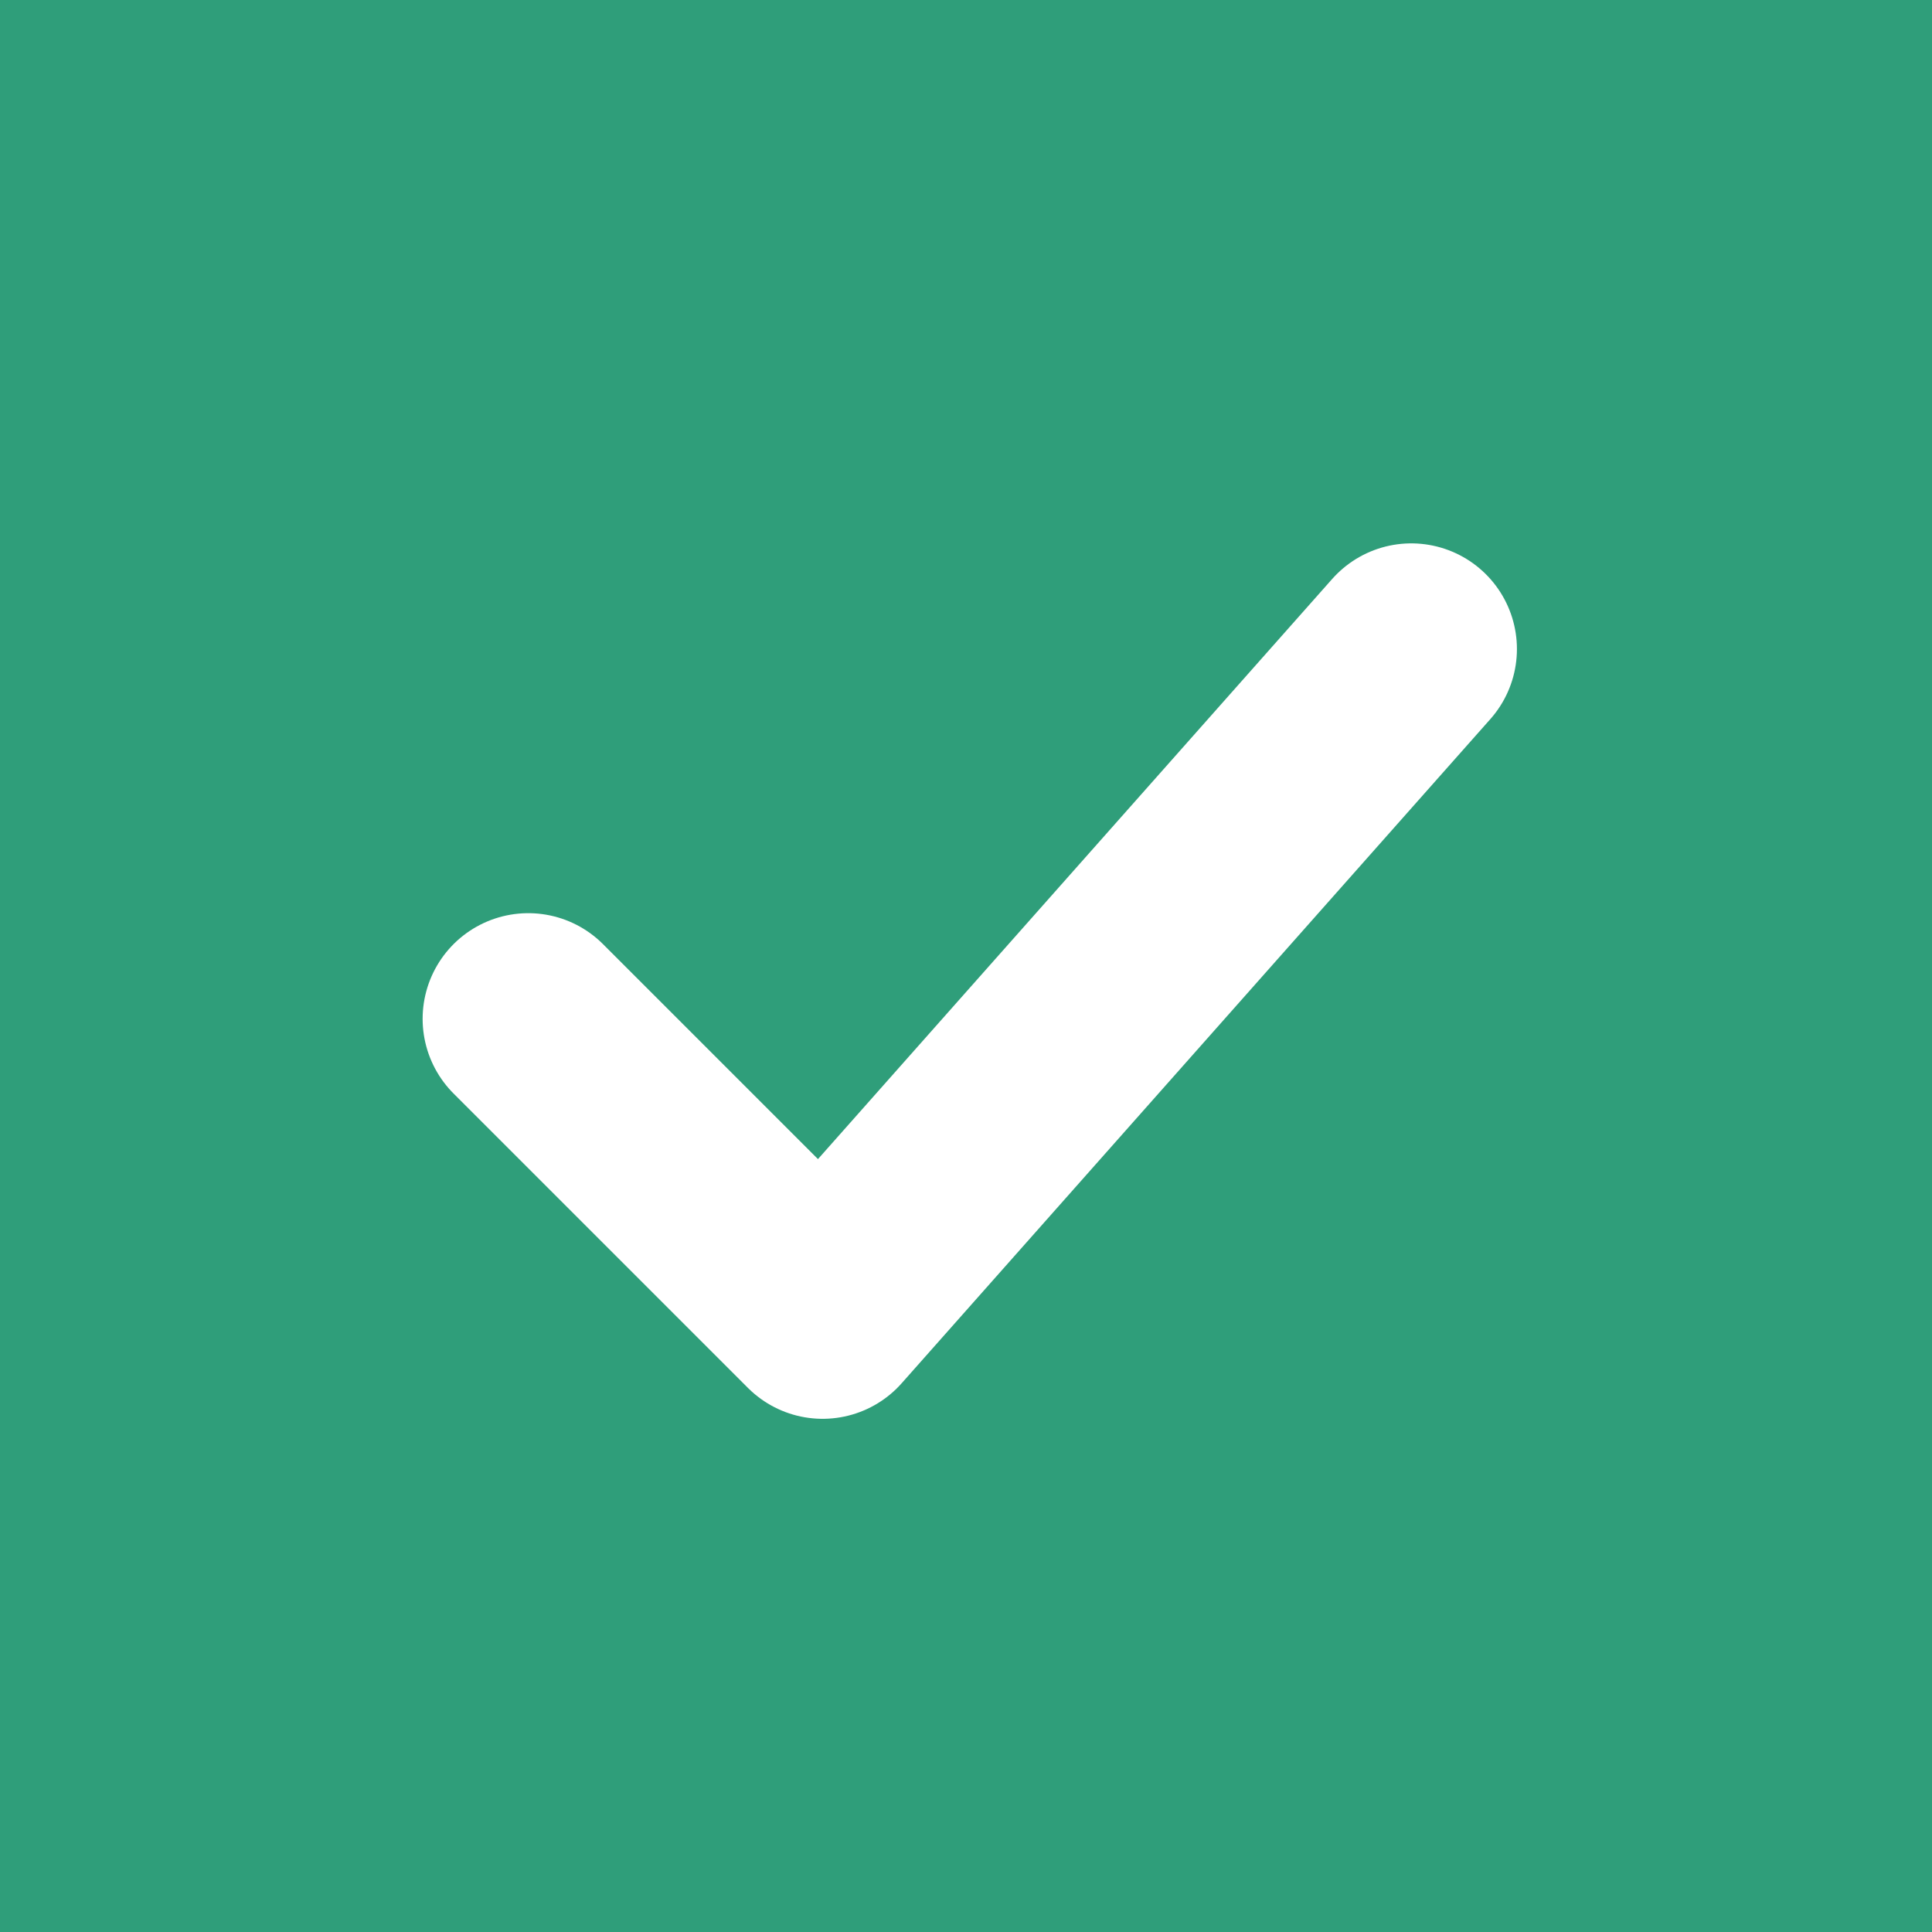
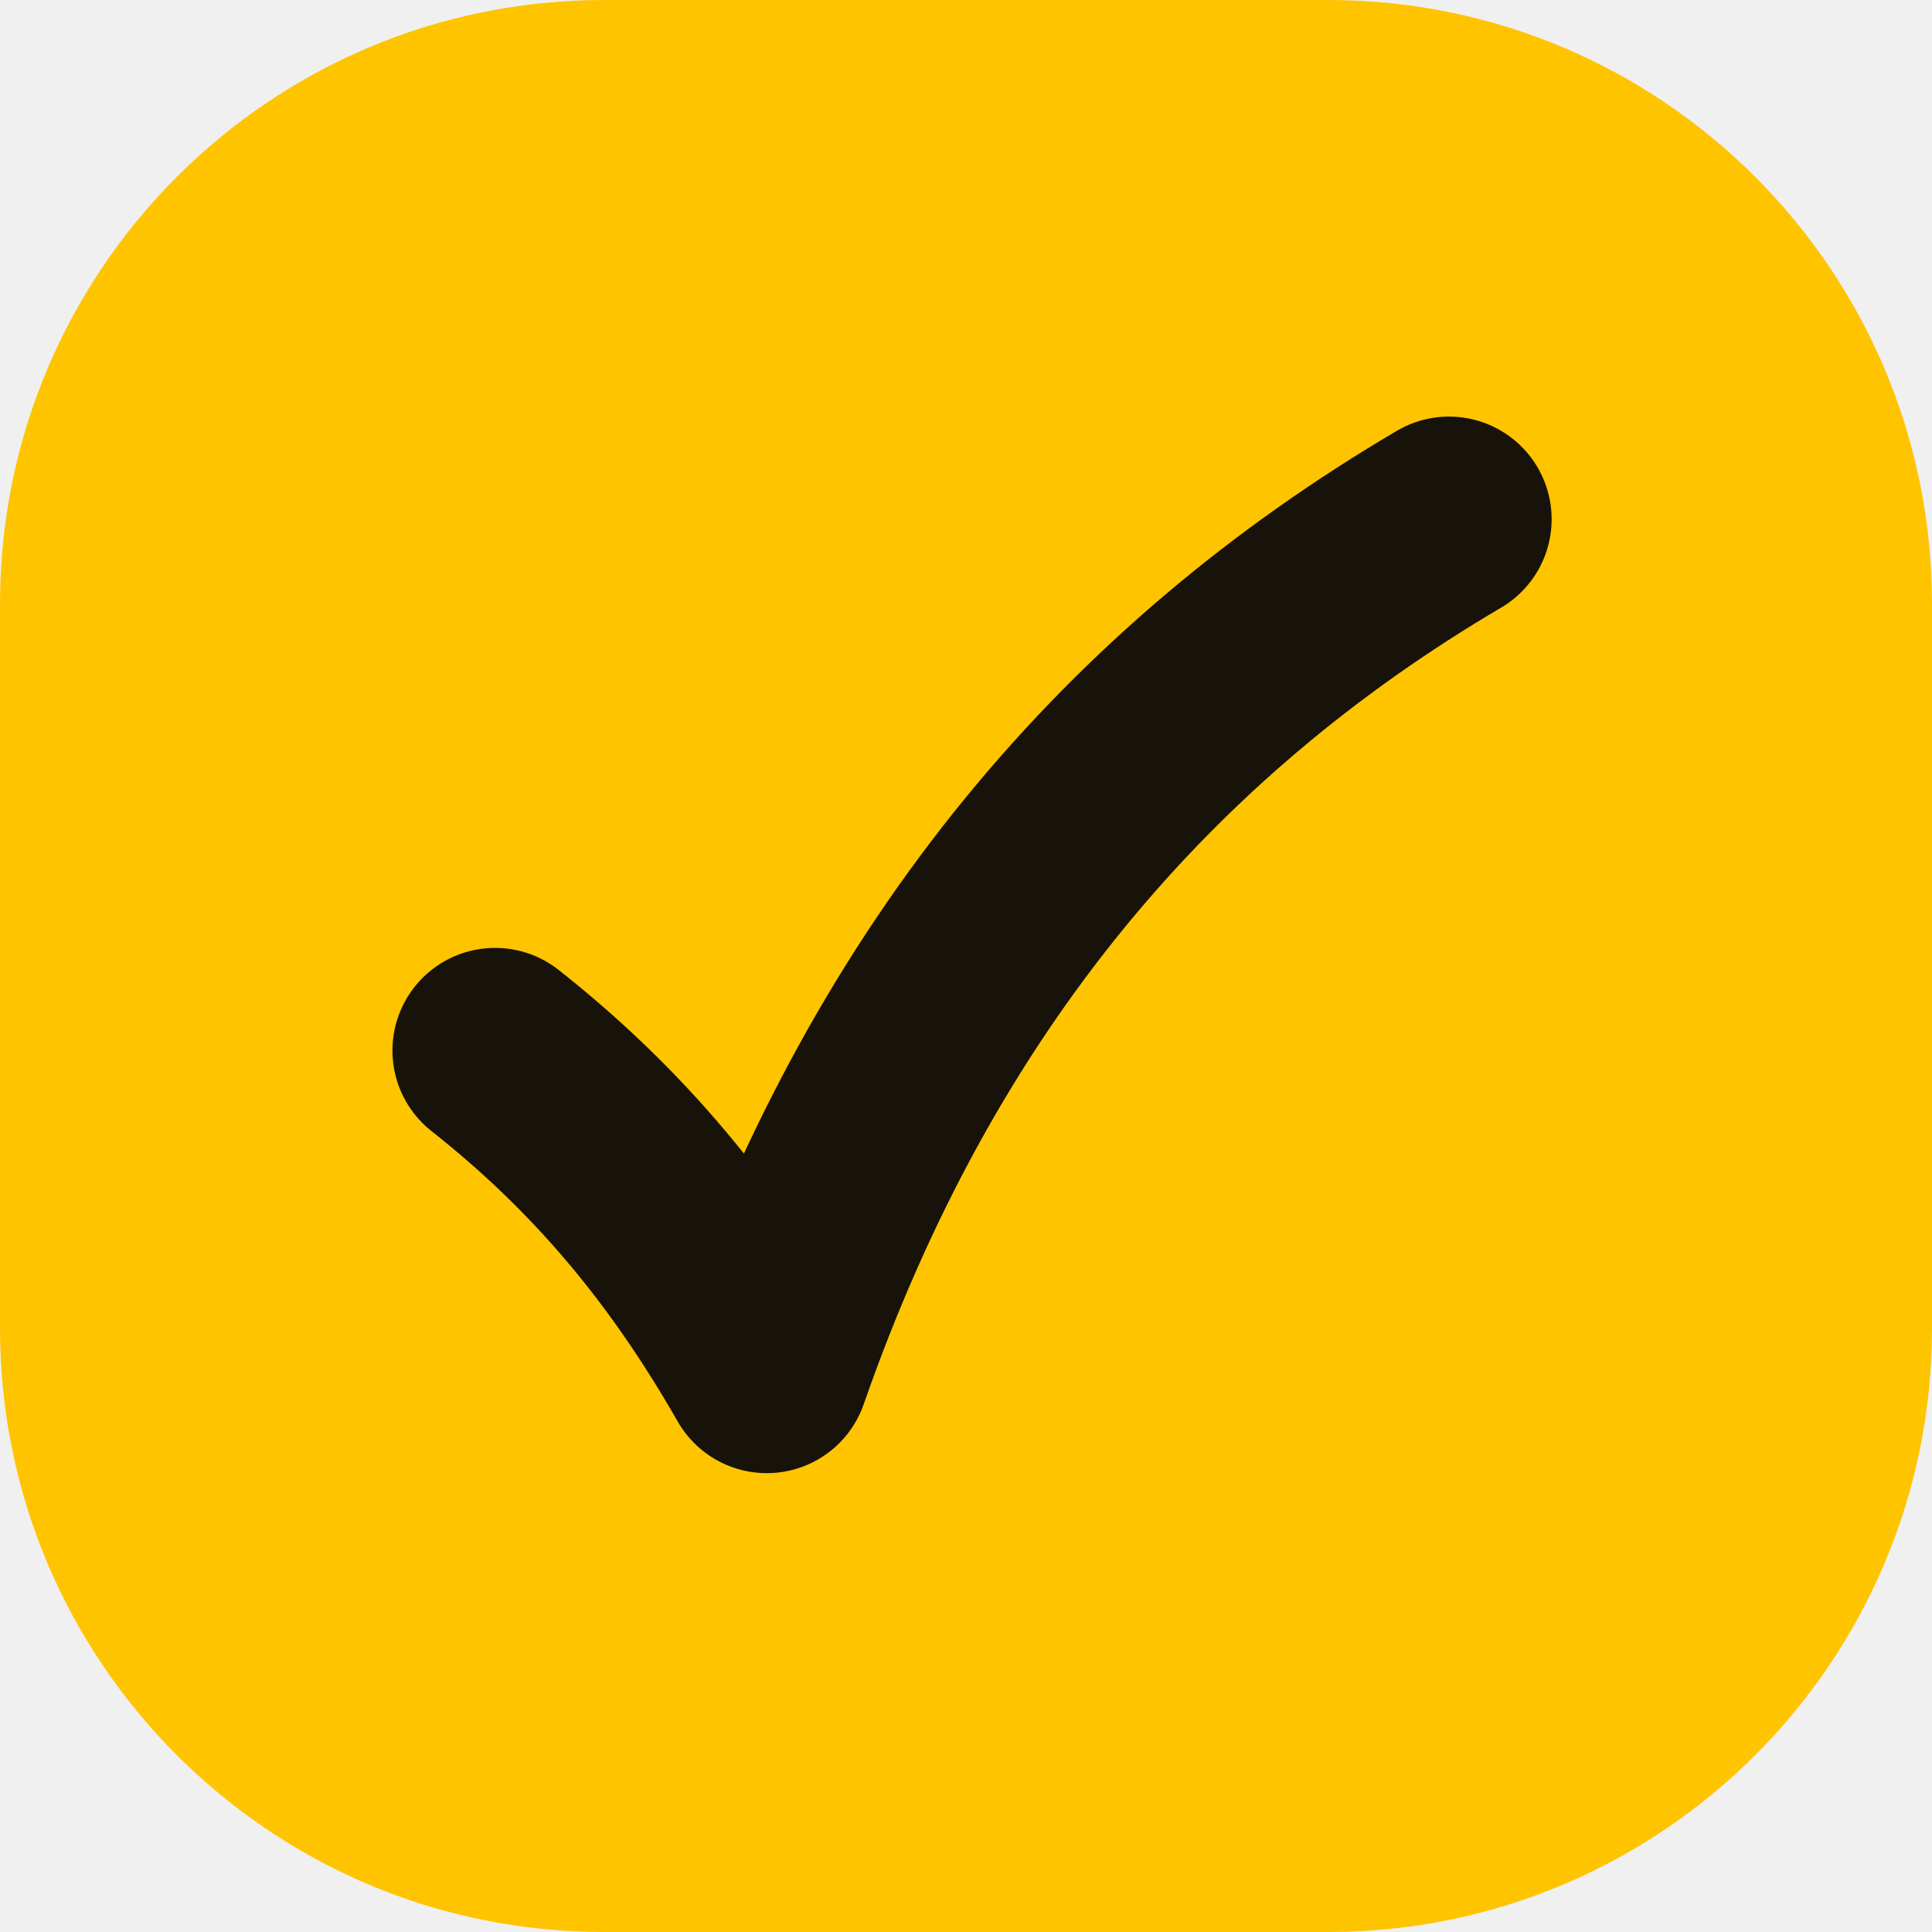
- <svg xmlns="http://www.w3.org/2000/svg" viewBox="0 0 512 512">
-   <rect width="512" height="512" fill="#2f9e7a" />
-   <path d="M140 270l78 78 156-176" fill="none" stroke="#fff" stroke-width="56" stroke-linecap="round" stroke-linejoin="round" />
+ <svg xmlns="http://www.w3.org/2000/svg" viewBox="0 0 32 32">
+   <rect width="32" height="32" rx="10" fill="#FFC400" />
+   <path d="M8.2 17.4c1.9 1.5 3.3 3.2 4.5 5.3 2.3-6.6 6.2-11.1 11.3-14.1" fill="none" stroke="#17130A" stroke-width="3.4" stroke-linecap="round" stroke-linejoin="round" />
</svg>
